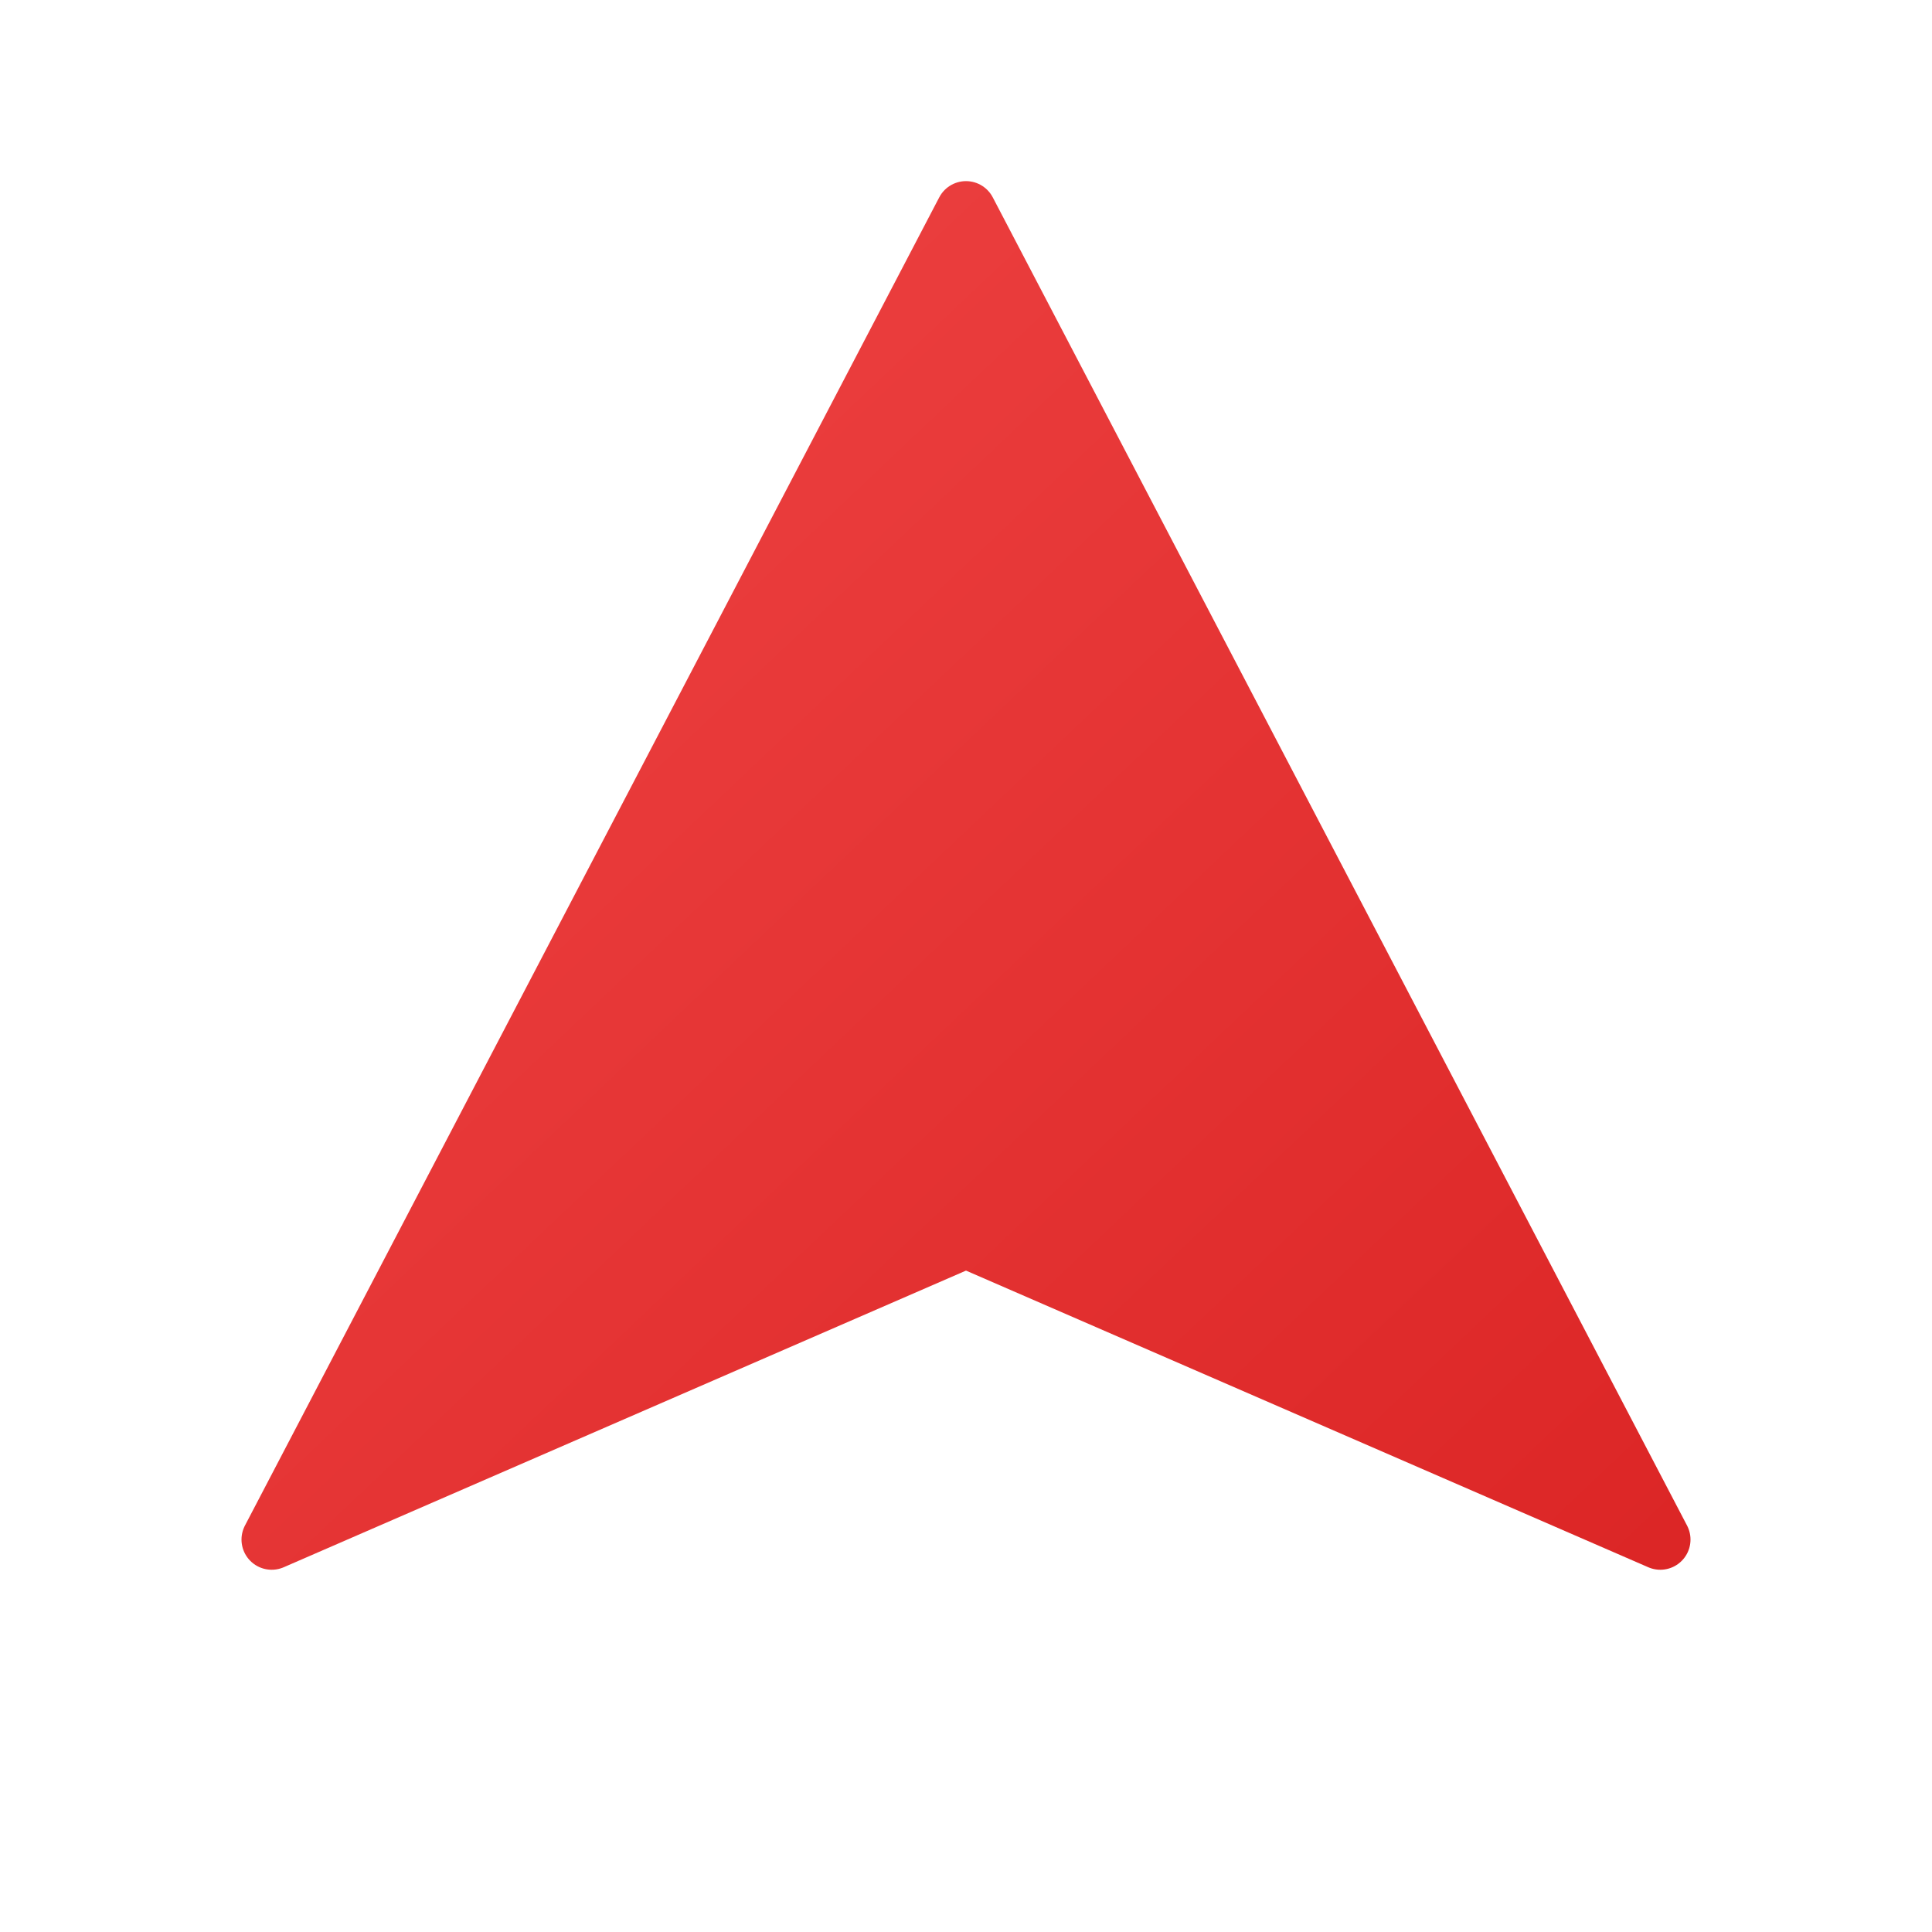
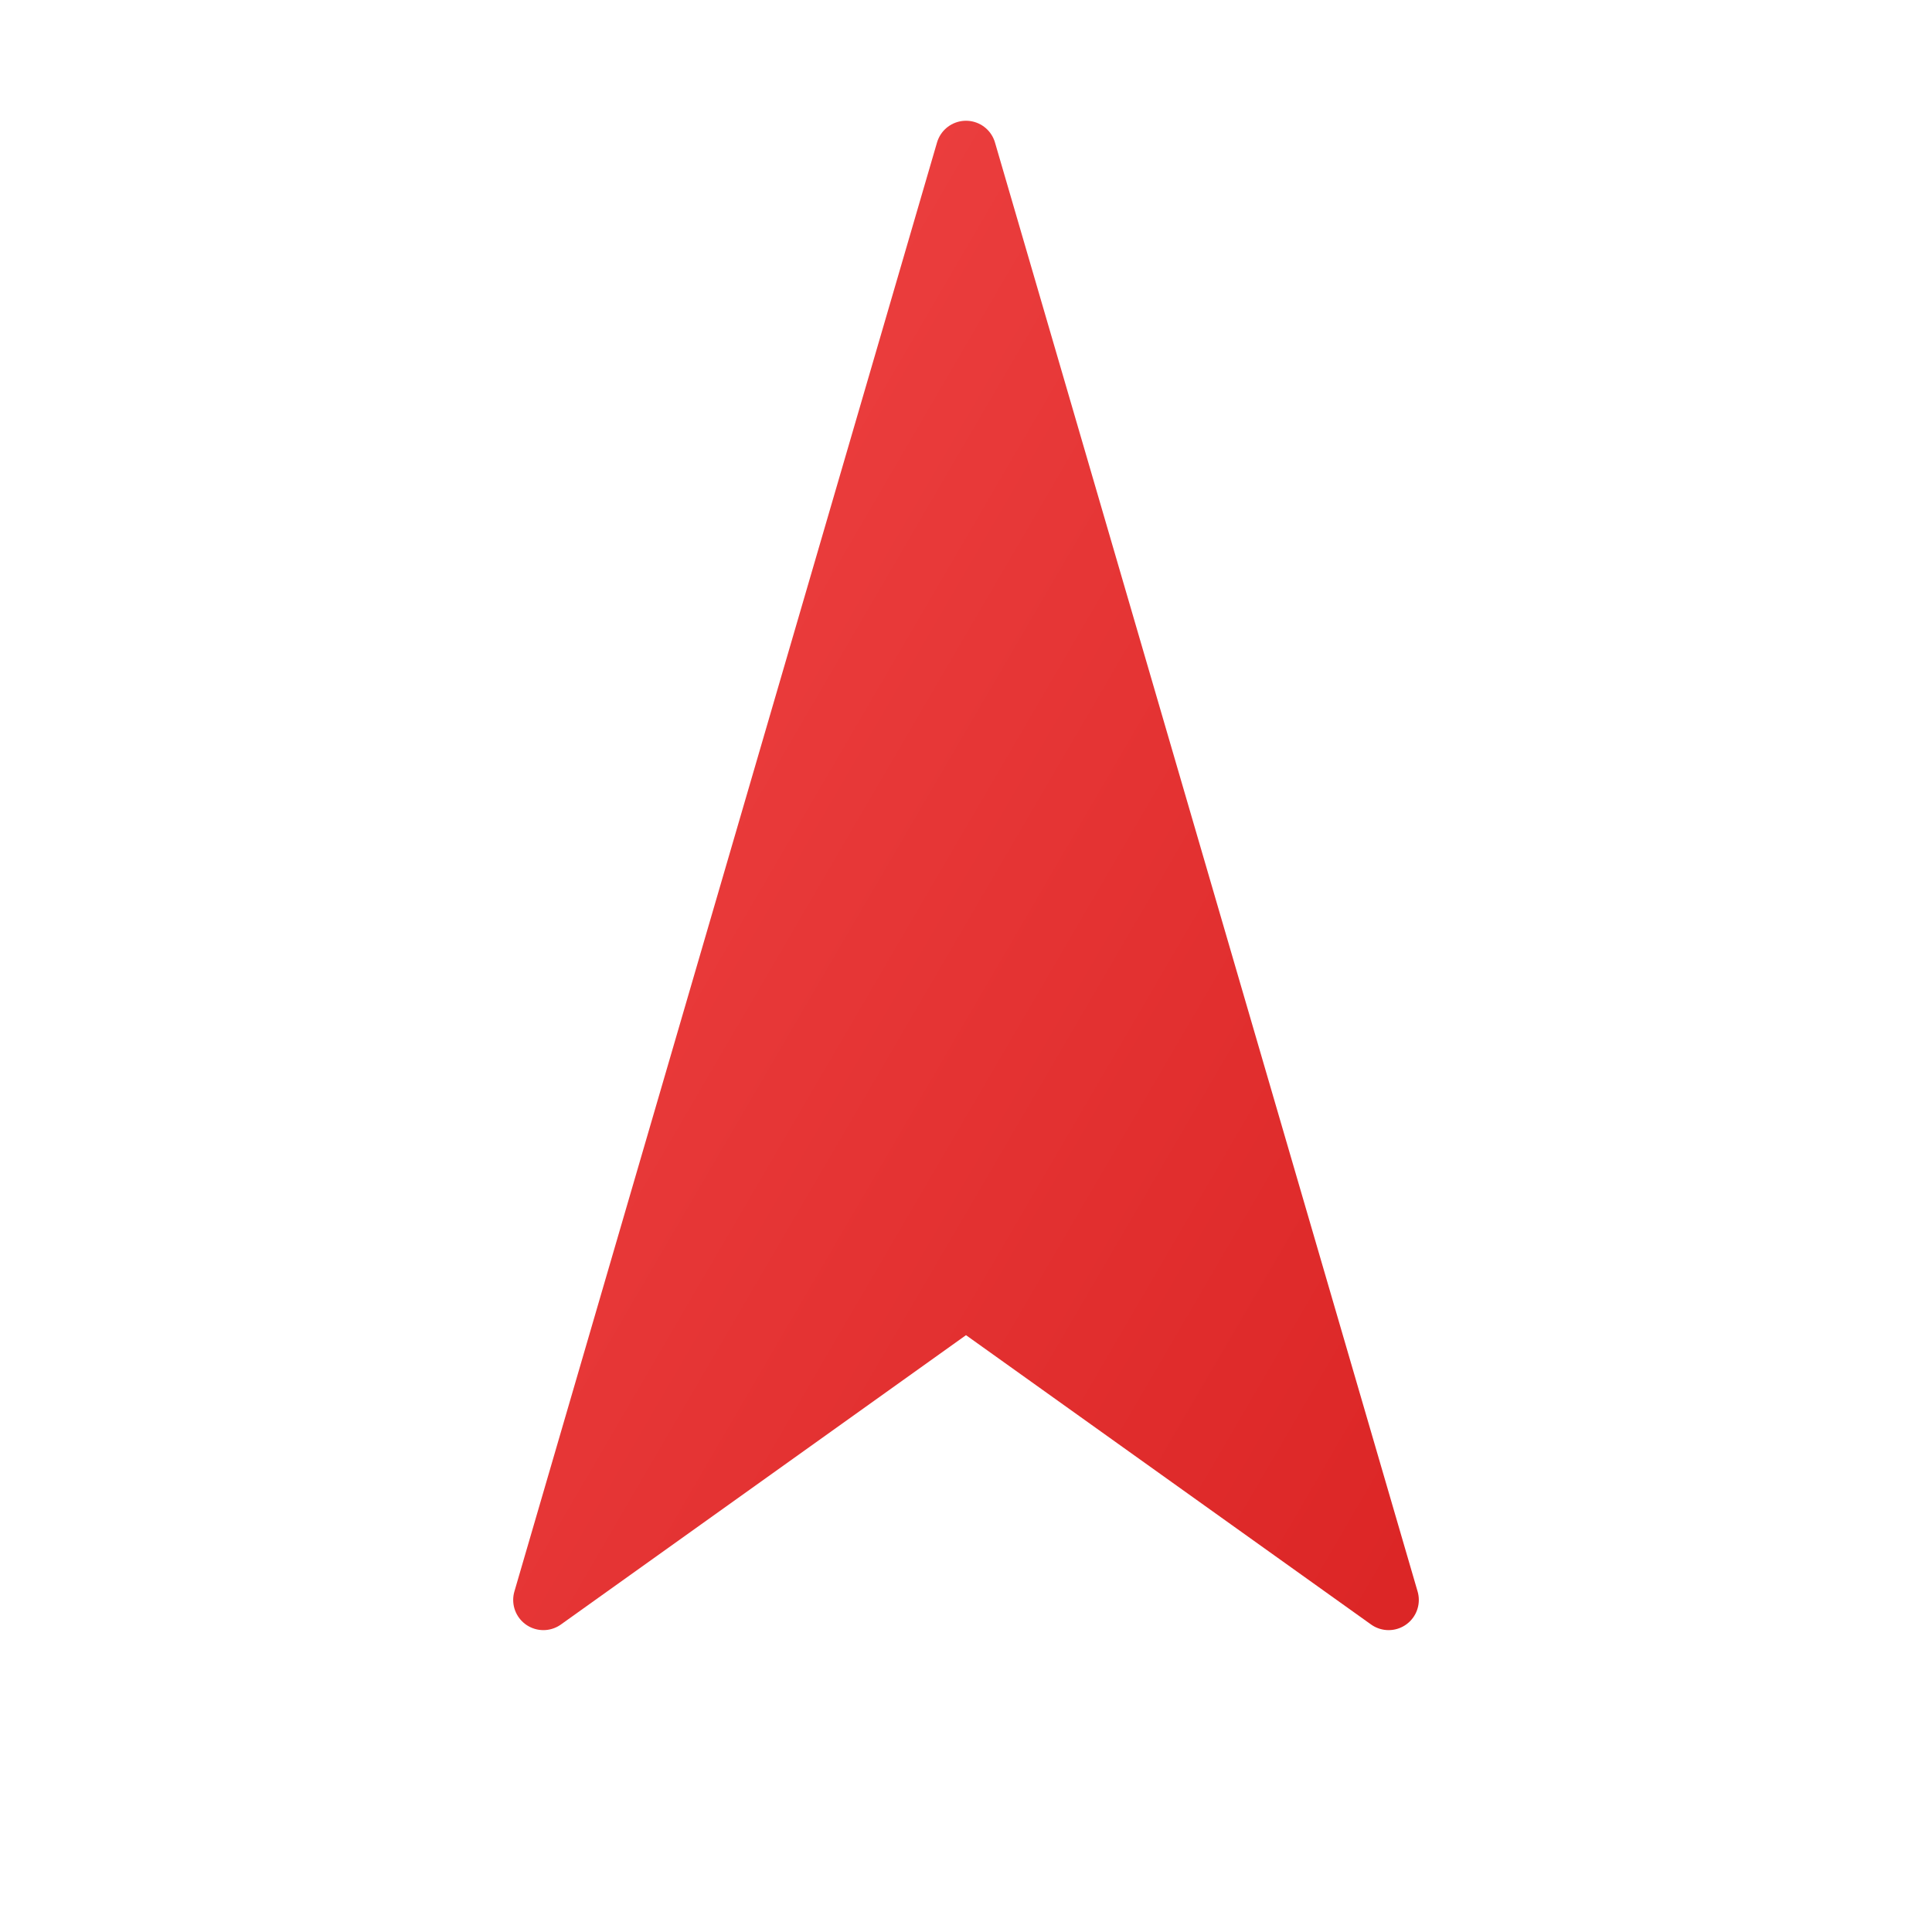
<svg xmlns="http://www.w3.org/2000/svg" viewBox="0 0 64 64">
  <defs>
    <linearGradient id="red" x1="0" y1="0" x2="1" y2="1">
      <stop offset="0%" stop-color="#ef4444" />
      <stop offset="100%" stop-color="#dc2626" />
    </linearGradient>
  </defs>
-   <path fill="url(#red)" stroke="url(#red)" stroke-width="2" stroke-linejoin="round" d="M32 7 L55 51 L32 41 L9 51 Z" />
+   <path fill="url(#red)" stroke="url(#red)" stroke-width="2" stroke-linejoin="round" d="M32 5 L46 53 L32 43 L18 53 Z" />
</svg>
